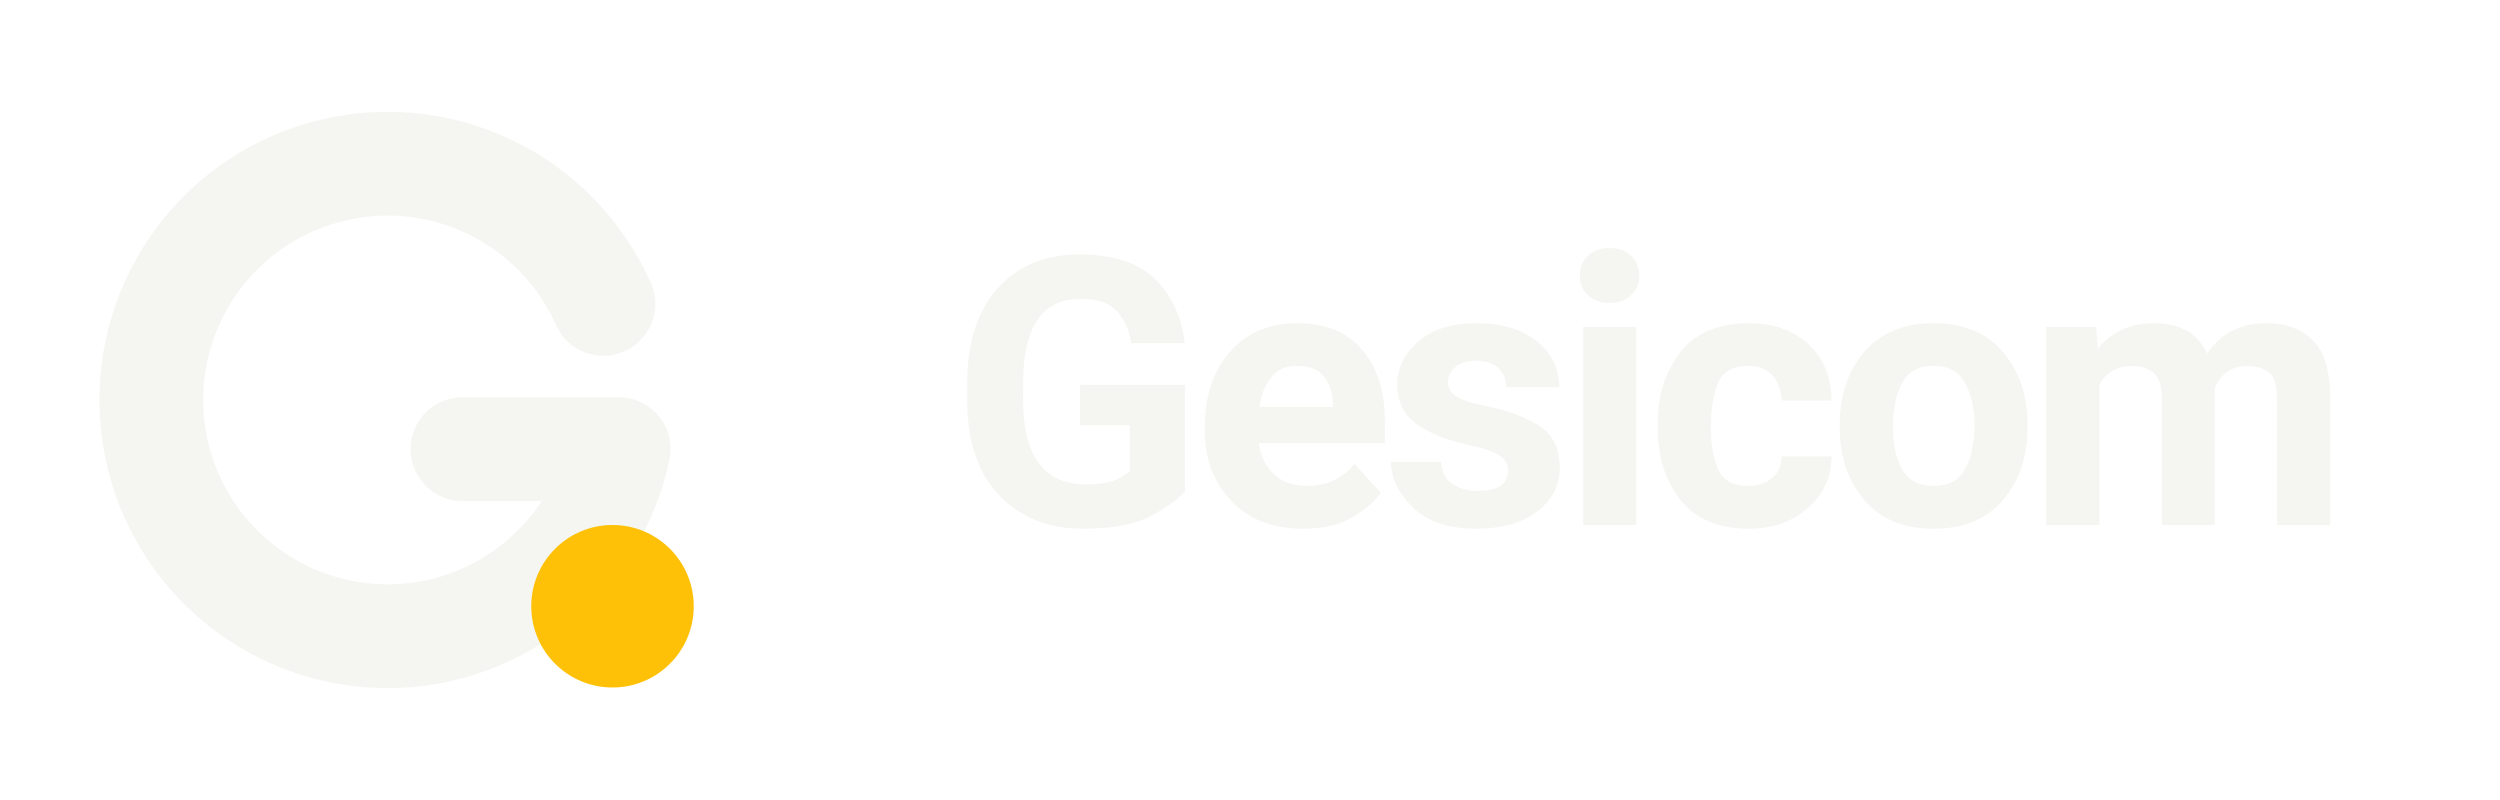
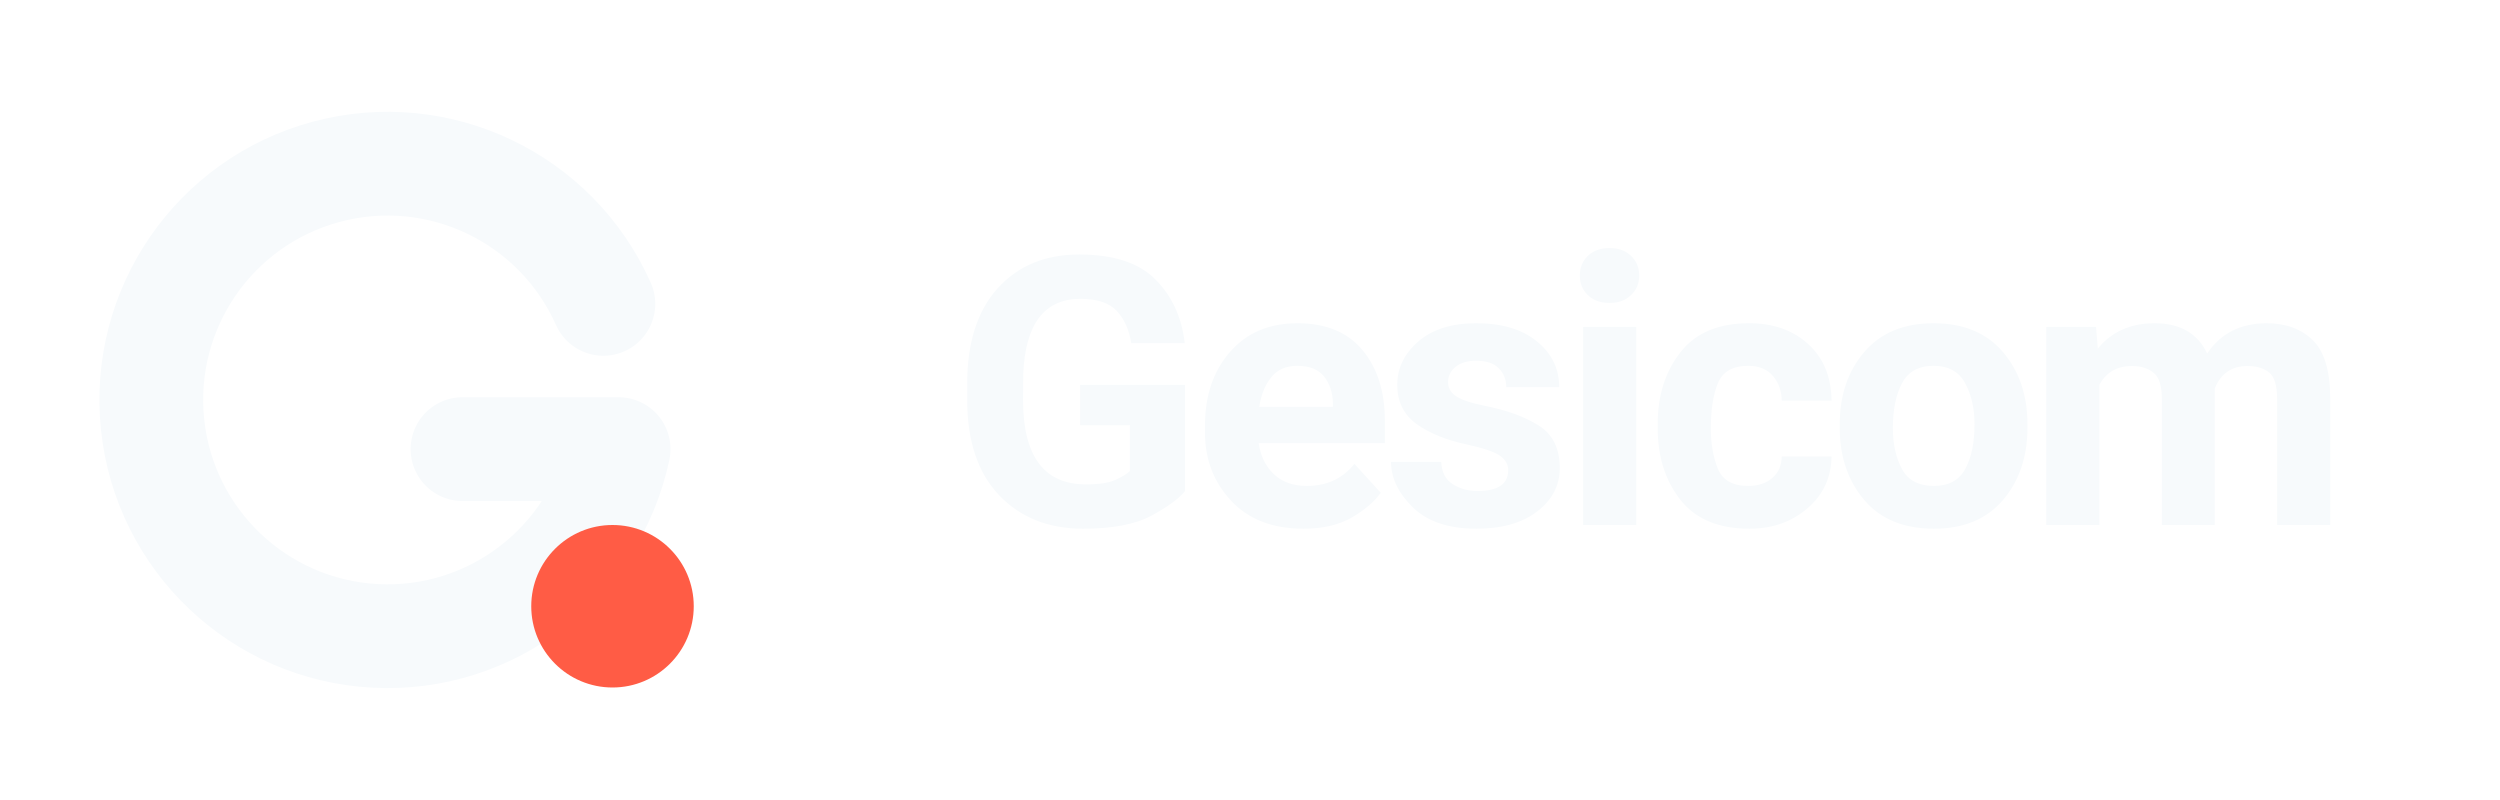
<svg xmlns="http://www.w3.org/2000/svg" viewBox="0 0 200 64" width="200" height="64" role="img" aria-label="Gesicom">
-   <path d="M48.27 24.31 A18.9 18.9 0 1 0 49.49 35.93 L37 35.93" fill="none" stroke="#F5F5F2" stroke-width="8.3" stroke-linecap="round" stroke-linejoin="round" />
-   <circle cx="49" cy="48.5" r="6.5" fill="#FFC107" />
-   <text x="76" y="42" font-family="-apple-system, BlinkMacSystemFont, 'Segoe UI', Roboto, Helvetica, Arial, sans-serif" font-size="30" font-weight="700" letter-spacing="-1.1" fill="#F5F5F2">Gesicom</text>
+   <path d="M48.27 24.31 A18.9 18.9 0 1 0 49.49 35.93 L37 35.93" fill="none" stroke="#F7FAFC" stroke-width="8.3" stroke-linecap="round" stroke-linejoin="round" />
+   <circle cx="49" cy="48.5" r="6.5" fill="#FF5C45" />
+   <text x="76" y="42" font-family="-apple-system, BlinkMacSystemFont, 'Segoe UI', Roboto, Helvetica, Arial, sans-serif" font-size="30" font-weight="700" letter-spacing="-1.1" fill="#F7FAFC">Gesicom</text>
</svg>
